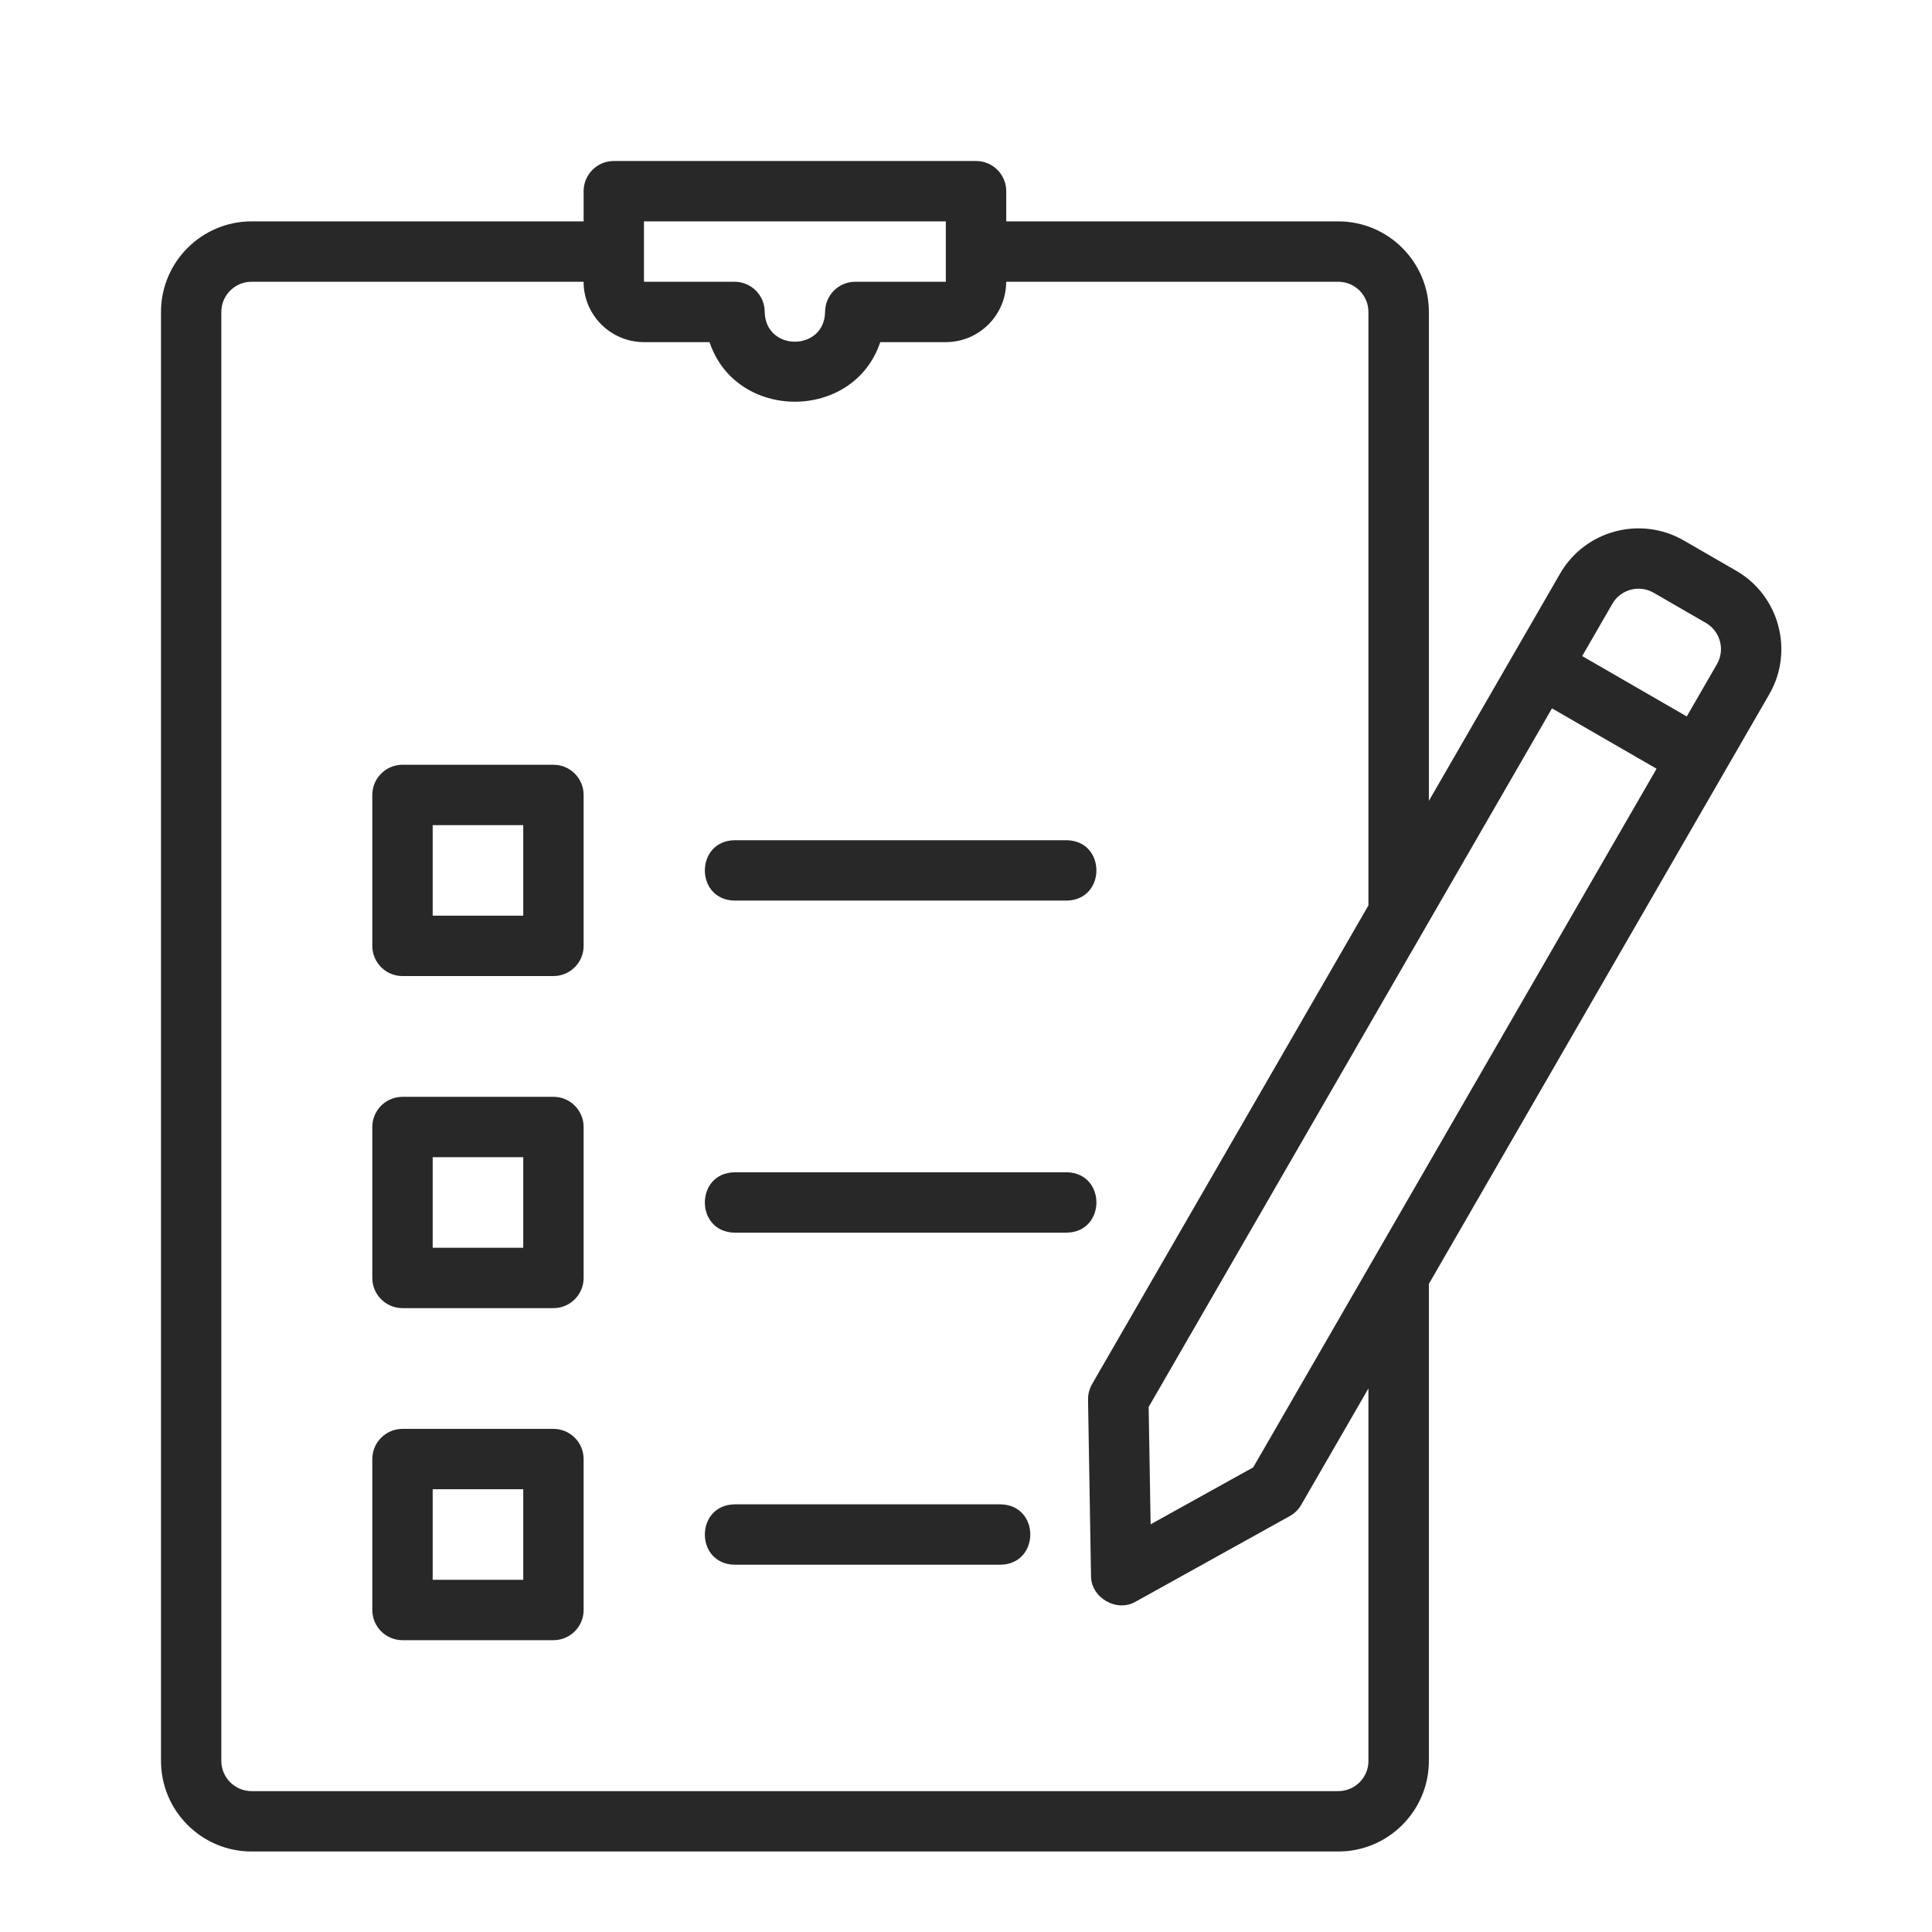
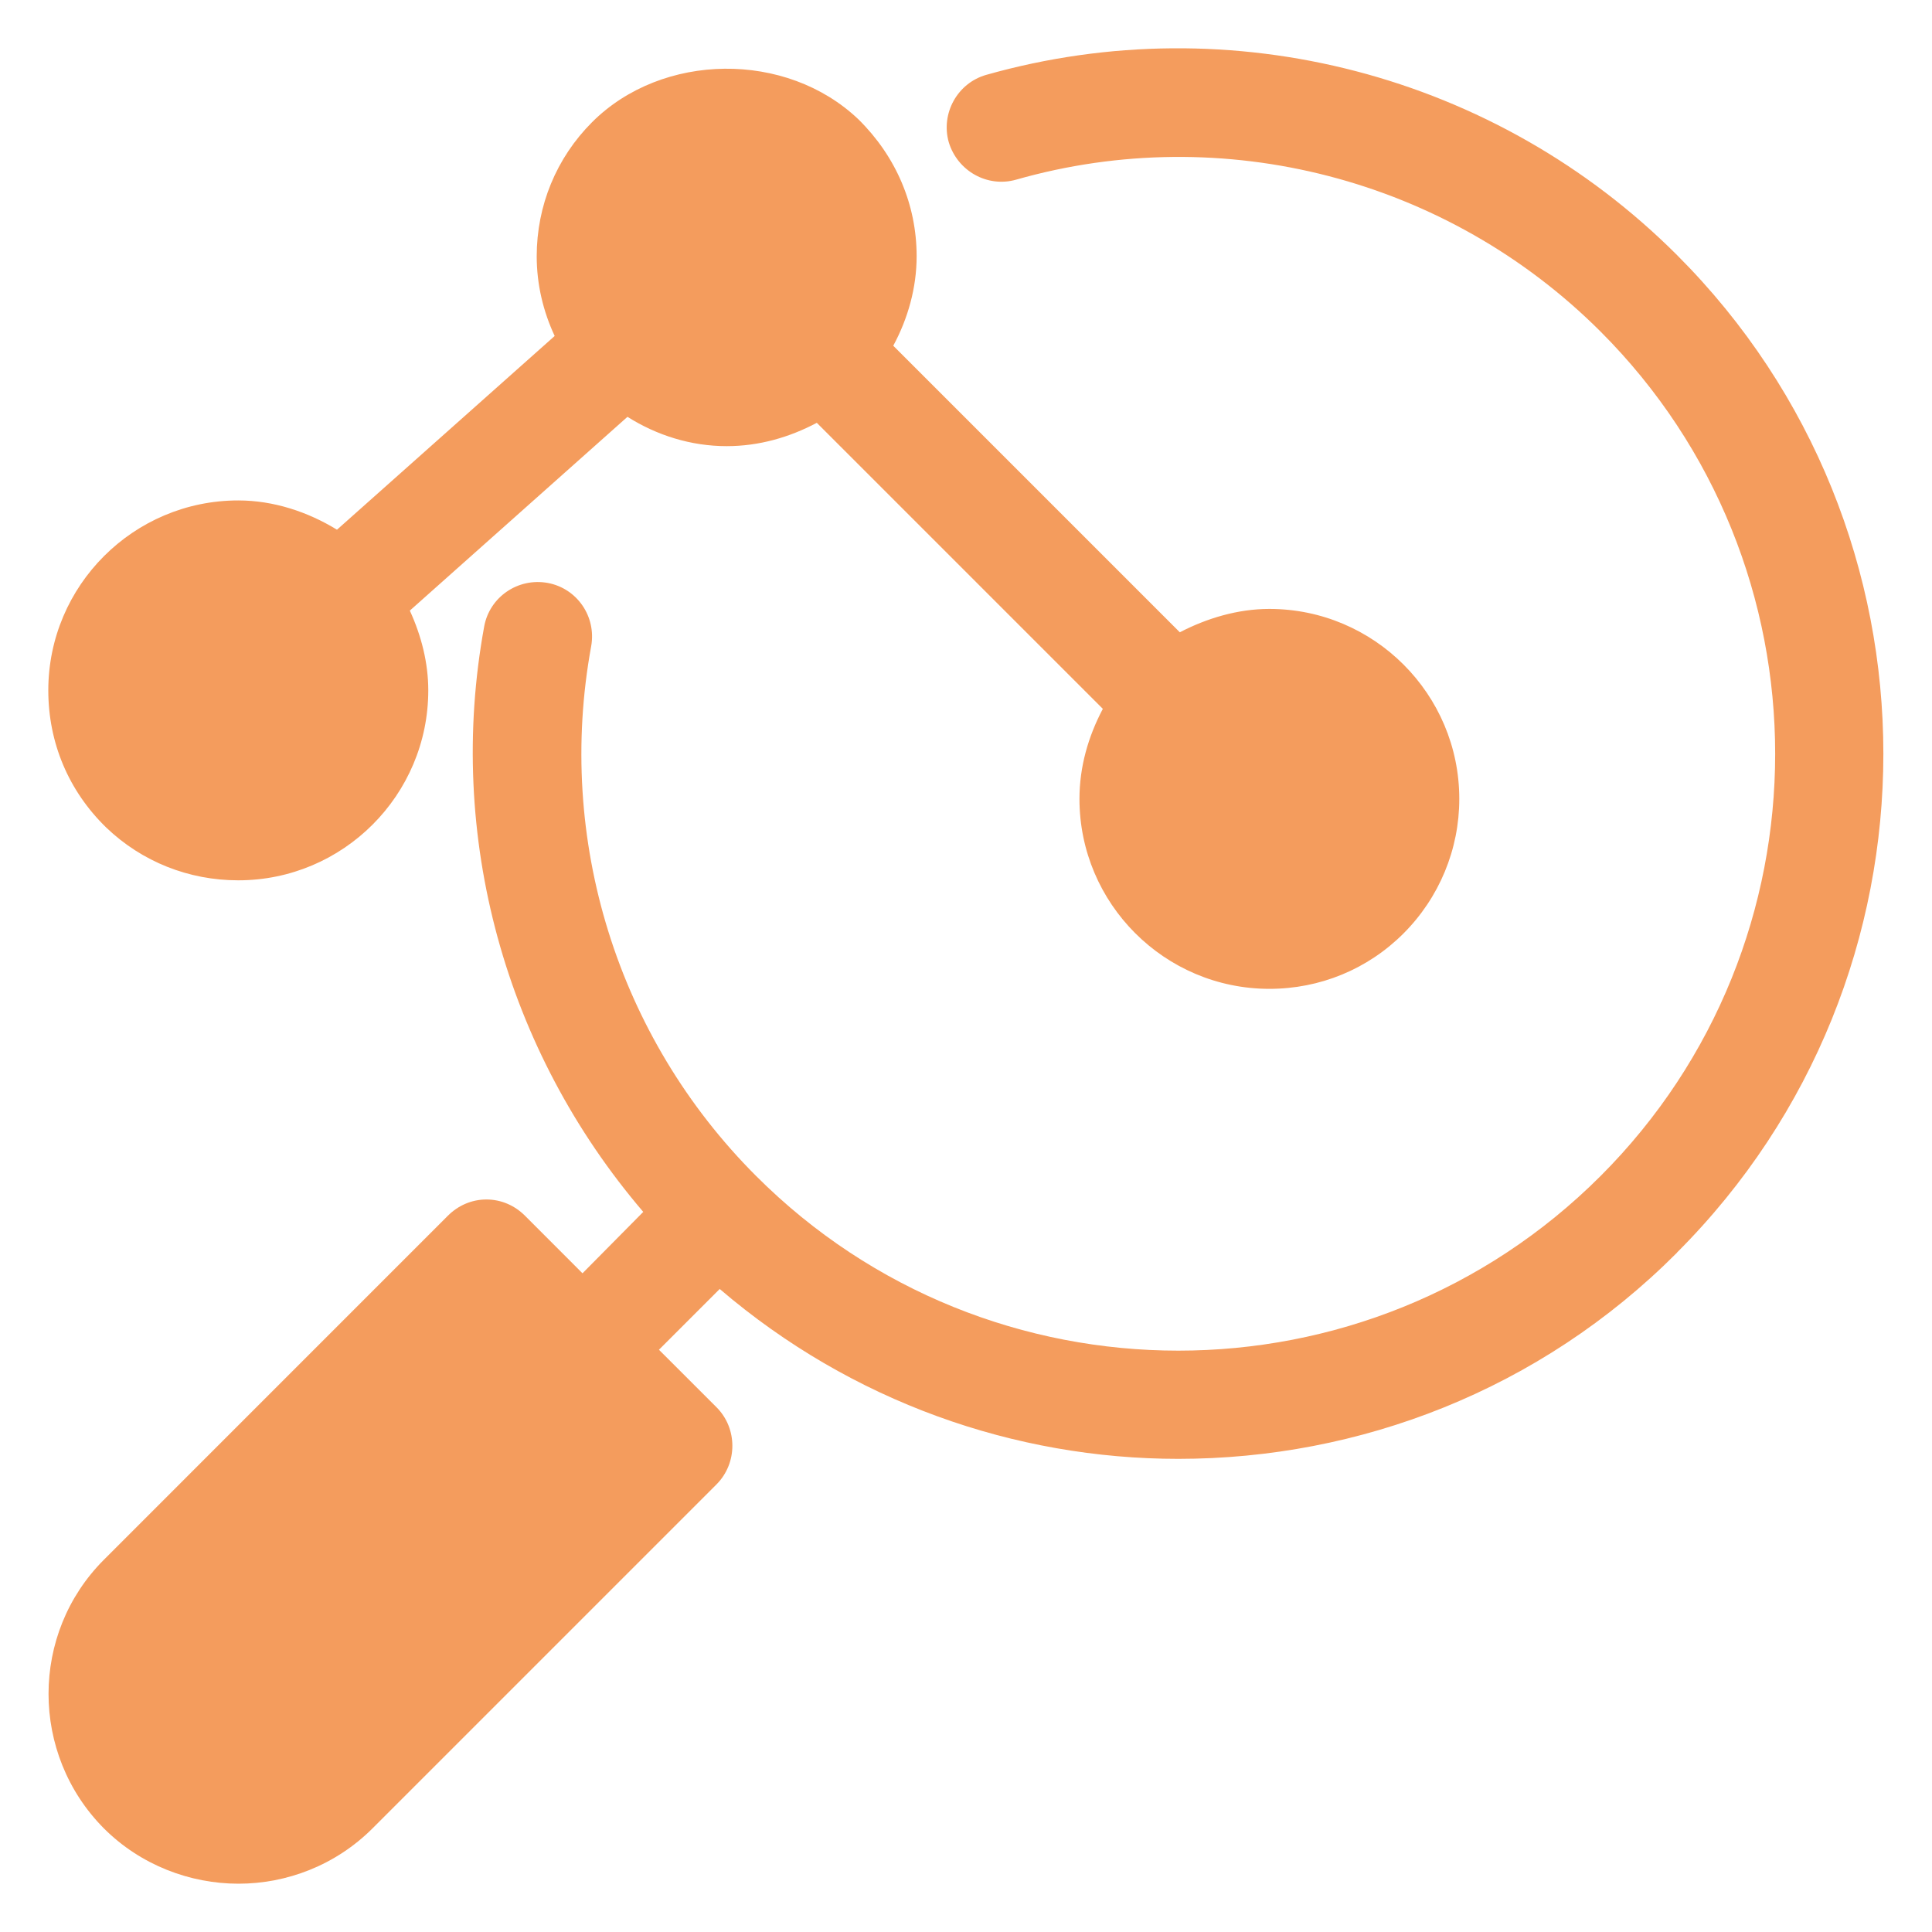
- <svg xmlns="http://www.w3.org/2000/svg" width="48" height="48" viewBox="0 0 48 48" fill="none">
-   <path d="M43.132 14.178L41.833 13.428C40.758 12.808 39.38 13.176 38.76 14.251L35.5 19.897V7.75C35.5 6.51 34.49 5.5 33.25 5.5H25V4.75C25 4.336 24.664 4 24.25 4H15.25C14.836 4 14.5 4.336 14.5 4.75V5.5H6.25C5.01 5.5 4 6.51 4 7.75V43.75C4 44.99 5.01 46 6.25 46H33.25C34.49 46 35.5 44.99 35.5 43.75V31.898L42.831 19.2L43.956 17.251C44.577 16.176 44.207 14.798 43.133 14.178H43.132ZM41.083 14.726L42.382 15.476C42.74 15.683 42.864 16.142 42.657 16.501L41.907 17.8L39.309 16.3L40.059 15.001C40.265 14.643 40.724 14.52 41.083 14.726ZM31.136 36.456L28.587 37.871L28.538 34.956L38.559 17.599L41.157 19.099L31.136 36.456ZM15.999 5.5H23.499V7H21.249C20.835 7 20.499 7.336 20.499 7.75C20.481 8.736 19.017 8.736 18.999 7.75C18.999 7.336 18.663 7 18.249 7H15.999V5.5ZM33.999 43.75C33.999 44.163 33.663 44.5 33.249 44.5H6.249C5.836 44.5 5.499 44.163 5.499 43.75V7.75C5.499 7.337 5.836 7 6.249 7H14.499C14.499 7.827 15.172 8.5 15.999 8.5H17.628C18.288 10.475 21.21 10.473 21.87 8.5H23.498C24.326 8.5 24.998 7.827 24.998 7H33.248C33.662 7 33.998 7.337 33.998 7.75V22.495L27.133 34.386C27.066 34.504 27.03 34.638 27.032 34.774L27.106 39.147C27.099 39.694 27.748 40.071 28.22 39.79L32.043 37.667C32.163 37.602 32.261 37.504 32.329 37.386L33.998 34.496V43.75H33.999Z" fill="#282828" />
-   <path d="M13.75 19H10C9.586 19 9.25 19.336 9.25 19.75V23.5C9.25 23.914 9.586 24.25 10 24.25H13.75C14.164 24.25 14.5 23.914 14.5 23.5V19.75C14.5 19.336 14.164 19 13.75 19ZM13 22.75H10.75V20.5H13V22.75Z" fill="#282828" />
-   <path d="M13.75 27.25H10C9.586 27.25 9.25 27.586 9.25 28V31.75C9.25 32.164 9.586 32.5 10 32.5H13.75C14.164 32.5 14.5 32.164 14.5 31.75V28C14.5 27.586 14.164 27.25 13.75 27.25ZM13 31H10.75V28.75H13V31Z" fill="#282828" />
-   <path d="M13.75 35.5H10C9.586 35.5 9.25 35.836 9.25 36.25V40C9.25 40.414 9.586 40.75 10 40.75H13.75C14.164 40.75 14.5 40.414 14.5 40V36.25C14.5 35.836 14.164 35.5 13.75 35.5ZM13 39.25H10.75V37H13V39.25Z" fill="#282828" />
-   <path d="M18.251 22.375H26.501C27.484 22.359 27.489 20.892 26.501 20.875H18.251C17.268 20.891 17.263 22.358 18.251 22.375Z" fill="#282828" />
-   <path d="M26.501 29.125H18.251C17.268 29.14 17.263 30.608 18.251 30.625H26.501C27.484 30.609 27.489 29.142 26.501 29.125Z" fill="#282828" />
-   <path d="M24.858 37.375H18.251C17.267 37.391 17.264 38.858 18.251 38.875H24.858C25.842 38.858 25.845 37.391 24.858 37.375Z" fill="#282828" />
+ <svg xmlns="http://www.w3.org/2000/svg" width="40" height="40" viewBox="0 0 40 40" fill="none">
+   <path d="M34.721 25.935C31.878 28.788 28.137 30.204 24.395 30.204C21.014 30.204 17.631 29.024 14.901 26.687L13.643 27.945L14.835 29.136C15.272 29.574 15.272 30.293 14.835 30.732L7.712 37.855C6.947 38.619 5.936 39 4.938 39C3.937 39 2.915 38.618 2.151 37.855C0.623 36.316 0.623 33.821 2.151 32.293L9.273 25.17C9.486 24.957 9.768 24.834 10.071 24.834C10.374 24.834 10.656 24.957 10.869 25.17L12.06 26.362L13.318 25.091C10.464 21.754 9.229 17.316 10.025 12.968C10.137 12.361 10.722 11.957 11.34 12.069C11.947 12.181 12.351 12.765 12.239 13.383C11.509 17.371 12.778 21.473 15.655 24.348C20.475 29.169 28.317 29.169 33.138 24.348C37.958 19.528 37.958 11.686 33.138 6.865C29.97 3.698 25.329 2.495 21.037 3.72C20.441 3.889 19.823 3.54 19.643 2.944C19.474 2.348 19.823 1.719 20.419 1.55C25.497 0.112 30.979 1.539 34.721 5.281C40.417 10.977 40.417 20.236 34.721 25.932L34.721 25.935ZM4.934 18.226C7.102 18.226 8.867 16.463 8.867 14.293C8.867 13.72 8.722 13.159 8.485 12.642L12.991 8.63C13.598 9.013 14.305 9.237 15.046 9.237C15.71 9.237 16.339 9.057 16.911 8.754L22.833 14.676C22.53 15.249 22.349 15.878 22.349 16.54C22.349 18.708 24.113 20.473 26.282 20.473C27.326 20.473 28.316 20.068 29.057 19.327C29.798 18.586 30.213 17.586 30.213 16.54C30.213 14.372 28.45 12.607 26.28 12.607C25.63 12.607 24.988 12.799 24.427 13.091L18.494 7.158C18.798 6.596 18.978 5.956 18.978 5.305C18.978 4.237 18.551 3.238 17.775 2.473C16.281 1.047 13.708 1.08 12.258 2.53C11.517 3.271 11.112 4.26 11.112 5.305C11.112 5.889 11.247 6.45 11.484 6.956L6.977 10.967C6.37 10.596 5.663 10.361 4.933 10.361C2.765 10.361 1 12.124 1 14.293C1 15.373 1.416 16.373 2.202 17.136C2.943 17.844 3.91 18.226 4.933 18.226L4.934 18.226Z" fill="#F49C5D" />
</svg>
